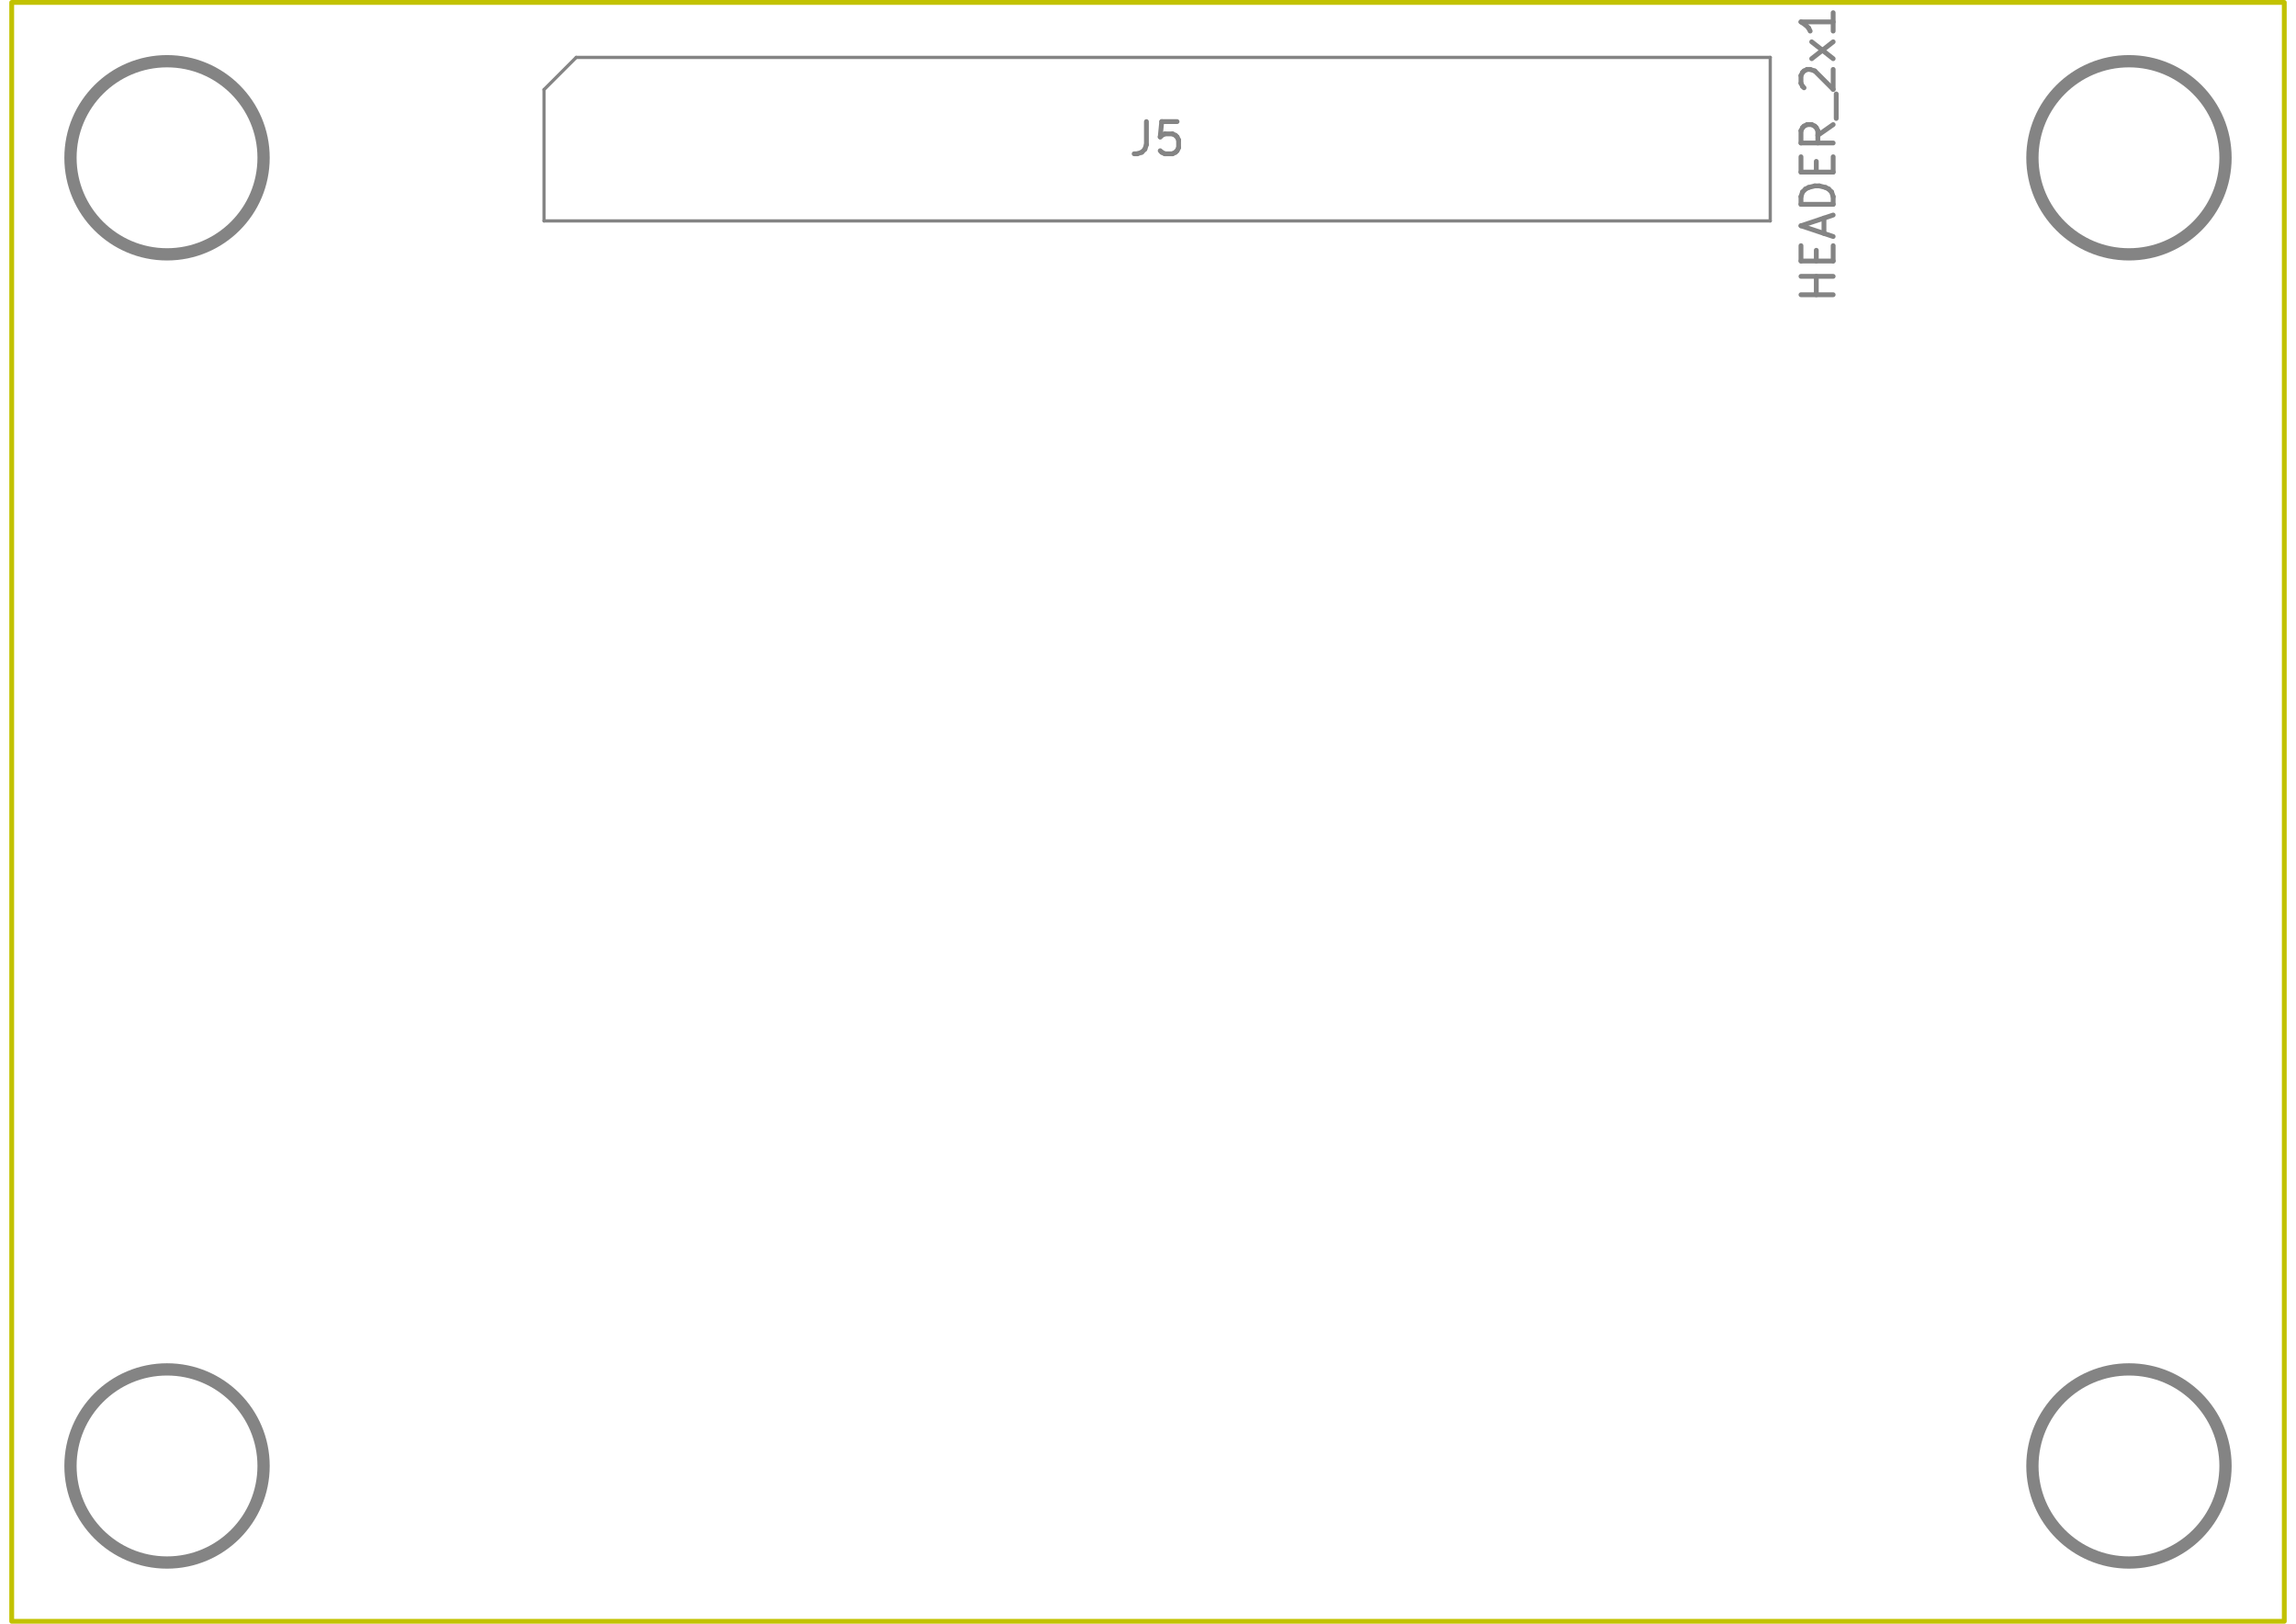
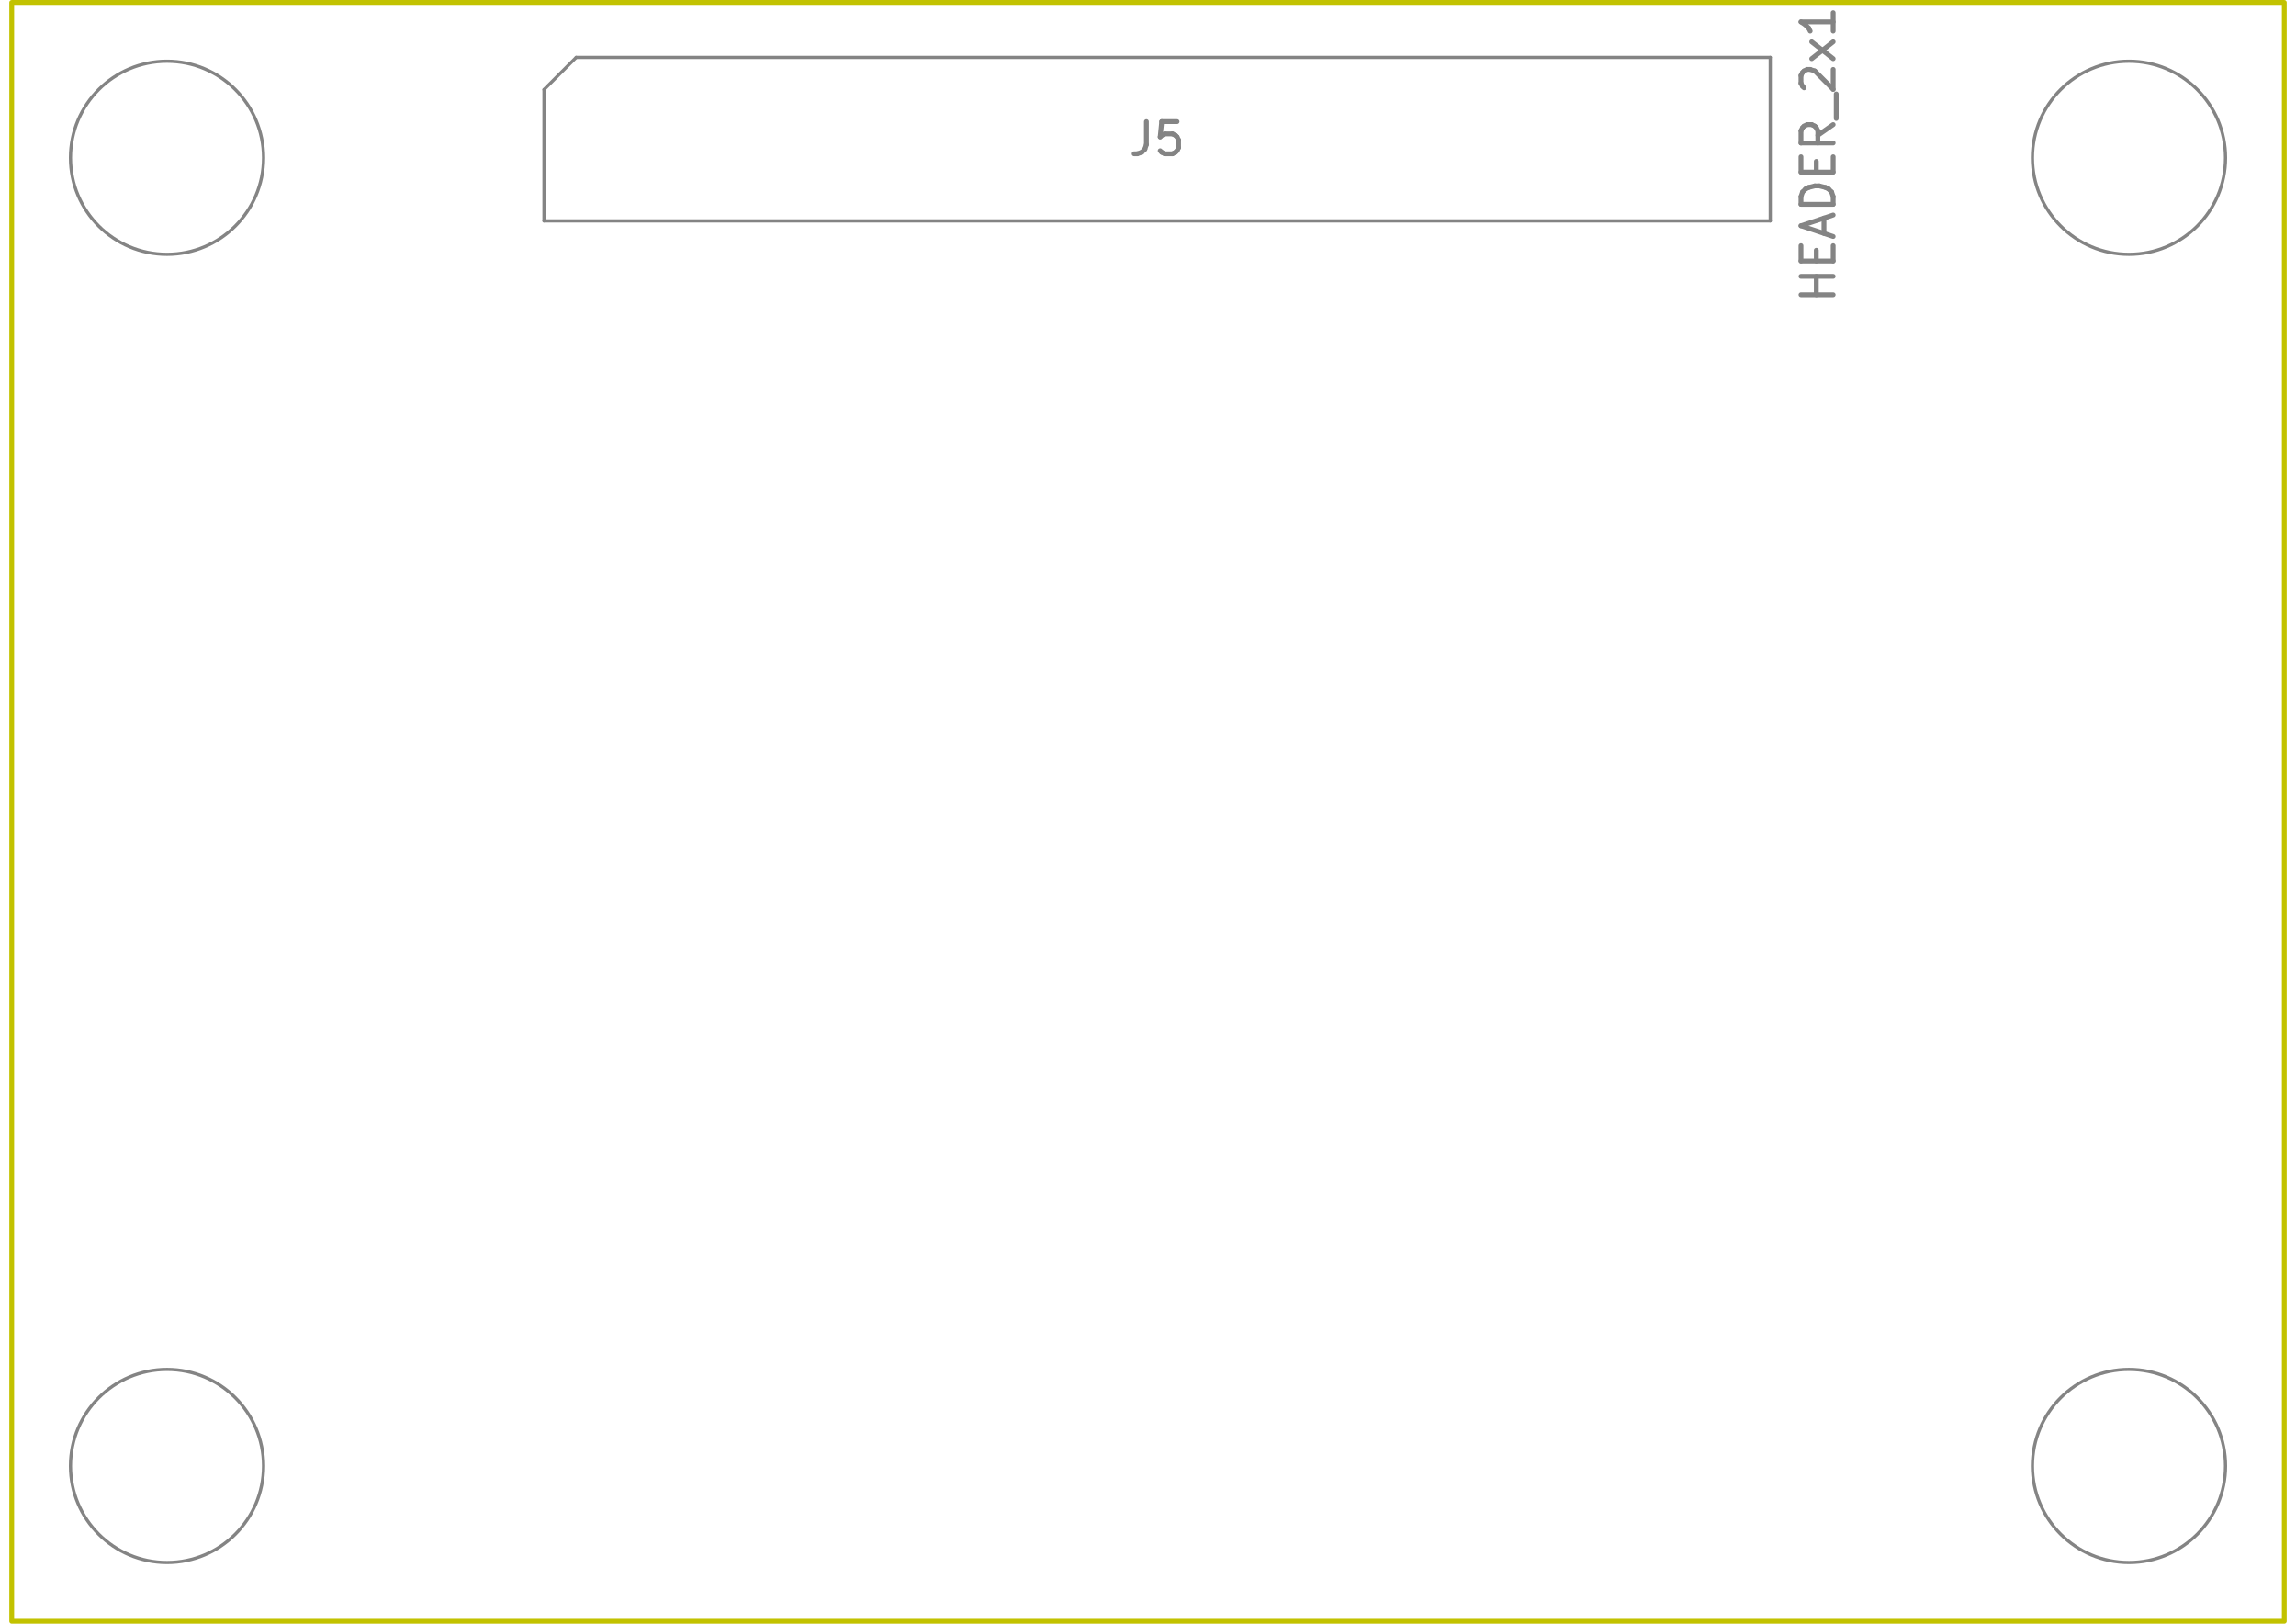
<svg xmlns="http://www.w3.org/2000/svg" version="1.1" width="297.002mm" height="210.007mm" viewBox="0 0 297.002 210.007">
  <g style="fill:#848484; fill-opacity:1;stroke:#848484; stroke-opacity:1; stroke-linecap:round; stroke-linejoin:round;" transform="translate(0 0) scale(1 1)">
</g>
  <g style="fill:none;  stroke:#848484; stroke-width:0.625; stroke-opacity:1;  stroke-linecap:round; stroke-linejoin:round;">
    <g transform="rotate(-90 235.2372 17.9978)">
      <text x="235.237" y="20.079" textLength="43.267" font-size="5.551" lengthAdjust="spacingAndGlyphs" text-anchor="middle" opacity="0" stroke-opacity="0">HEADER_2x15</text>
    </g>
    <g class="stroked-text">
      <path d="M237.131 38.12 L232.968 38.12 " />
      <path d="M234.95 38.12 L234.95 35.741 " />
      <path d="M237.131 35.741 L232.968 35.741 " />
      <path d="M234.95 33.758 L234.95 32.371 " />
      <path d="M237.131 31.776 L237.131 33.758 " />
      <path d="M237.131 33.758 L232.968 33.758 " />
      <path d="M232.968 33.758 L232.968 31.776 " />
      <path d="M235.941 30.19 L235.941 28.207 " />
      <path d="M237.131 30.587 L232.968 29.199 " />
      <path d="M232.968 29.199 L237.131 27.811 " />
      <path d="M237.131 26.423 L232.968 26.423 " />
      <path d="M232.968 26.423 L232.968 25.432 " />
      <path d="M232.968 25.432 L233.166 24.837 " />
      <path d="M233.166 24.837 L233.562 24.441 " />
      <path d="M233.562 24.441 L233.959 24.243 " />
      <path d="M233.959 24.243 L234.752 24.044 " />
      <path d="M234.752 24.044 L235.346 24.044 " />
      <path d="M235.346 24.044 L236.139 24.243 " />
      <path d="M236.139 24.243 L236.536 24.441 " />
      <path d="M236.536 24.441 L236.932 24.837 " />
      <path d="M236.932 24.837 L237.131 25.432 " />
      <path d="M237.131 25.432 L237.131 26.423 " />
      <path d="M234.95 22.26 L234.95 20.872 " />
      <path d="M237.131 20.278 L237.131 22.26 " />
      <path d="M237.131 22.26 L232.968 22.26 " />
      <path d="M232.968 22.26 L232.968 20.278 " />
      <path d="M237.131 16.114 L235.148 17.502 " />
      <path d="M237.131 18.493 L232.968 18.493 " />
      <path d="M232.968 18.493 L232.968 16.907 " />
      <path d="M232.968 16.907 L233.166 16.511 " />
      <path d="M233.166 16.511 L233.364 16.313 " />
      <path d="M233.364 16.313 L233.761 16.114 " />
      <path d="M233.761 16.114 L234.355 16.114 " />
      <path d="M234.355 16.114 L234.752 16.313 " />
      <path d="M234.752 16.313 L234.95 16.511 " />
      <path d="M234.95 16.511 L235.148 16.907 " />
      <path d="M235.148 16.907 L235.148 18.493 " />
      <path d="M237.527 15.321 L237.527 12.149 " />
      <path d="M233.364 11.357 L233.166 11.158 " />
      <path d="M233.166 11.158 L232.968 10.762 " />
      <path d="M232.968 10.762 L232.968 9.771 " />
      <path d="M232.968 9.771 L233.166 9.374 " />
      <path d="M233.166 9.374 L233.364 9.176 " />
      <path d="M233.364 9.176 L233.761 8.977 " />
      <path d="M233.761 8.977 L234.157 8.977 " />
      <path d="M234.157 8.977 L234.752 9.176 " />
      <path d="M234.752 9.176 L237.131 11.555 " />
      <path d="M237.131 11.555 L237.131 8.977 " />
      <path d="M237.131 7.59 L234.355 5.409 " />
      <path d="M234.355 7.59 L237.131 5.409 " />
      <path d="M237.131 1.642 L237.131 4.021 " />
      <path d="M237.131 2.832 L232.968 2.832 " />
      <path d="M232.968 2.832 L233.562 3.228 " />
      <path d="M233.562 3.228 L233.959 3.625 " />
      <path d="M233.959 3.625 L234.157 4.021 " />
      <path d="M232.968 -2.124 L232.968 -0.142 " />
      <path d="M232.968 -0.142 L234.95 0.056 " />
      <path d="M234.95 0.056 L234.752 -0.142 " />
      <path d="M234.752 -0.142 L234.553 -0.538 " />
      <path d="M234.553 -0.538 L234.553 -1.53 " />
      <path d="M234.553 -1.53 L234.752 -1.926 " />
      <path d="M234.752 -1.926 L234.95 -2.124 " />
      <path d="M234.95 -2.124 L235.346 -2.323 " />
      <path d="M235.346 -2.323 L236.338 -2.323 " />
      <path d="M236.338 -2.323 L236.734 -2.124 " />
      <path d="M236.734 -2.124 L236.932 -1.926 " />
      <path d="M236.932 -1.926 L237.131 -1.53 " />
      <path d="M237.131 -1.53 L237.131 -0.538 " />
      <path d="M237.131 -0.538 L236.932 -0.142 " />
      <path d="M236.932 -0.142 L236.734 0.056 " />
    </g>
    <text x="149.684" y="20.079" textLength="8.178" font-size="5.551" lengthAdjust="spacingAndGlyphs" text-anchor="middle" opacity="0" stroke-opacity="0">J5</text>
    <g class="stroked-text">
      <path d="M148.296 15.728 L148.296 18.702 " />
      <path d="M148.296 18.702 L148.097 19.297 " />
      <path d="M148.097 19.297 L147.701 19.693 " />
      <path d="M147.701 19.693 L147.106 19.891 " />
      <path d="M147.106 19.891 L146.71 19.891 " />
      <path d="M152.261 15.728 L150.278 15.728 " />
      <path d="M150.278 15.728 L150.08 17.71 " />
      <path d="M150.08 17.71 L150.278 17.512 " />
      <path d="M150.278 17.512 L150.675 17.314 " />
      <path d="M150.675 17.314 L151.666 17.314 " />
      <path d="M151.666 17.314 L152.062 17.512 " />
      <path d="M152.062 17.512 L152.261 17.71 " />
      <path d="M152.261 17.71 L152.459 18.107 " />
      <path d="M152.459 18.107 L152.459 19.098 " />
      <path d="M152.459 19.098 L152.261 19.495 " />
      <path d="M152.261 19.495 L152.062 19.693 " />
      <path d="M152.062 19.693 L151.666 19.891 " />
      <path d="M151.666 19.891 L150.675 19.891 " />
      <path d="M150.675 19.891 L150.278 19.693 " />
      <path d="M150.278 19.693 L150.08 19.495 " />
    </g>
  </g>
-   <g style="fill:none;  stroke:#848484; stroke-width:1.586; stroke-opacity:1;  stroke-linecap:round; stroke-linejoin:round;">
+   <g style="fill:none;  stroke:#848484; stroke-width:0.416; stroke-opacity:1;  stroke-linecap:round; stroke-linejoin:round;">
    <circle cx="275.395" cy="20.407" r="12.489" />
    <circle cx="21.607" cy="189.6" r="12.489" />
    <circle cx="275.395" cy="189.6" r="12.489" />
    <circle cx="21.607" cy="20.407" r="12.489" />
-   </g>
-   <g style="fill:none;  stroke:#848484; stroke-width:0.416; stroke-opacity:1;  stroke-linecap:round; stroke-linejoin:round;">
    <path d="M70.374 11.586 L74.538 7.423 " />
    <path d="M70.374 28.572 L70.374 11.586 " />
    <path d="M74.538 7.423 L228.992 7.423 " />
    <path d="M228.992 7.423 L228.992 28.572 " />
    <path d="M228.992 28.572 L70.374 28.572 " />
  </g>
  <g>
    <g>
      <g style="fill:#C2C200; fill-opacity:1;stroke:#C2C200; stroke-opacity:1; stroke-linecap:round; stroke-linejoin:round;" transform="translate(0 0) scale(1 1)">
        <path style="fill:none;  stroke:#C2C200; stroke-width:0.625; stroke-opacity:1;  stroke-linecap:round; stroke-linejoin:round;fill:none" d="M 1.515,0.316 295.487,0.316 295.487,209.691 1.515,209.691 Z" />
      </g>
    </g>
  </g>
</svg>
